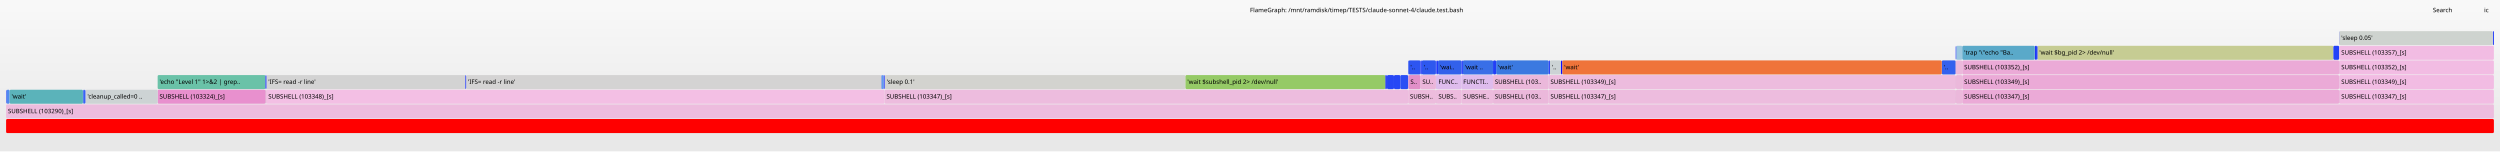
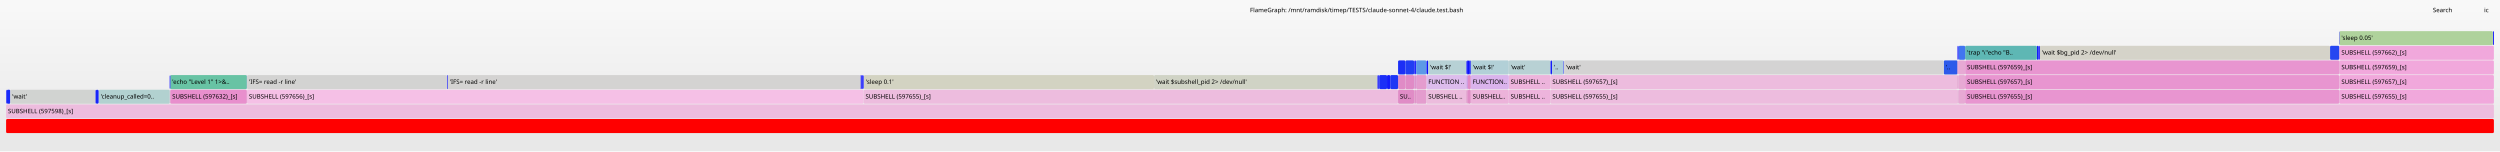
<svg xmlns="http://www.w3.org/2000/svg" version="1.1" width="4096" height="248" viewBox="0 0 4096 248">
  <defs>
    <linearGradient id="background" y1="0" y2="1" x1="0" x2="0">
      <stop stop-color="#f8f8f8" offset="5%" />
      <stop stop-color="#e8e8e8" offset="95%" />
    </linearGradient>
  </defs>
  <style type="text/css">
        text { font-family:Verdana; font-size:10px; fill:rgb(0,0,0); }
        .hide { display:none; }
        .parent { opacity:0.5; }
</style>
  <rect x="0.0" y="0" width="4096.0" height="248.0" fill="url(#background)" />
  <text id="title" x="2048.00" y="20">FlameGraph: /mnt/ramdisk/timep/TESTS/claude-sonnet-4/claude.test.bash</text>
  <text id="details" x="10.00" y="233"> </text>
  <text id="unzoom" x="10.00" y="20" class="hide">Reset Zoom</text>
  <text id="search" x="3986.00" y="20">Search</text>
  <text id="ignorecase" x="4070.00" y="20">ic</text>
  <text id="matched" x="3986.00" y="233"> </text>
  <g id="frames">
    <g>
-       <rect x="135.9" y="147" width="0.5" height="23.0" fill="rgb(16,40,251)" rx="2" ry="2" />
-       <text x="138.86" y="161.5" />
-     </g>
-     <g>
-       <rect x="435.9" y="147" width="0.6" height="23.0" fill="rgb(224.036,142.403,198.702)" rx="2" ry="2" />
-       <text x="438.91" y="161.5" />
-     </g>
-     <g>
-       <rect x="3181.4" y="99" width="22.8" height="23.0" fill="rgb(51,97,238)" rx="2" ry="2" />
-       <text x="3184.37" y="113.5">'..</text>
-     </g>
-     <g>
-       <rect x="2537.3" y="123" width="666.9" height="23.0" fill="rgb(236.661,188.314,221.657)" rx="2" ry="2" />
-       <text x="2540.26" y="137.5">SUBSHELL (103349)_[s]</text>
-     </g>
-     <g>
-       <rect x="2394.3" y="123" width="51.9" height="23.0" fill="rgb(221.617,188.234,236.639)" rx="2" ry="2" />
-       <text x="2397.29" y="137.5">FUNCTI..</text>
-     </g>
-     <g>
-       <rect x="2539.4" y="99" width="18.1" height="23.0" fill="rgb(204,211,213)" rx="2" ry="2" />
-       <text x="2542.41" y="113.5">'..</text>
-     </g>
-     <g>
-       <rect x="1449.7" y="123" width="492.6" height="23.0" fill="rgb(211,211,207)" rx="2" ry="2" />
-       <text x="1452.72" y="137.5">'sleep 0.1'</text>
-     </g>
-     <g>
-       <rect x="2356.1" y="99" width="38.2" height="23.0" fill="rgb(50,97,235)" rx="2" ry="2" />
-       <text x="2359.09" y="113.5">'wai..</text>
-     </g>
-     <g>
-       <rect x="434.8" y="147" width="0.6" height="23.0" fill="rgb(223.986,142.221,198.61)" rx="2" ry="2" />
-       <text x="437.85" y="161.5" />
+       <rect x="3833.1" y="75" width="252.9" height="23.0" fill="rgb(240.654,167.536,219.829)" rx="2" ry="2" />
+       <text x="3836.09" y="89.5">SUBSHELL (597662)_[s]</text>
+     </g>
+     <g>
+       <rect x="2316.8" y="147" width="0.7" height="23.0" fill="rgb(223.329,139.833,197.416)" rx="2" ry="2" />
+       <text x="2319.83" y="161.5" />
+     </g>
+     <g>
+       <rect x="2540.4" y="123" width="666.8" height="23.0" fill="rgb(236.576,188.003,221.502)" rx="2" ry="2" />
+       <text x="2543.36" y="137.5">SUBSHELL (597657)_[s]</text>
+     </g>
+     <g>
+       <rect x="3184.6" y="99" width="22.6" height="23.0" fill="rgb(45,90,234)" rx="2" ry="2" />
+       <text x="3187.60" y="113.5">'..</text>
+     </g>
+     <g>
+       <rect x="2258.4" y="123" width="1.3" height="23.0" fill="rgb(1,4,254)" rx="2" ry="2" />
+       <text x="2261.41" y="137.5" />
+     </g>
+     <g>
+       <rect x="2320.2" y="147" width="16.9" height="23.0" fill="rgb(227.818,156.155,205.578)" rx="2" ry="2" />
+       <text x="2323.20" y="161.5" />
+     </g>
+     <g>
+       <rect x="3342.1" y="75" width="475.5" height="23.0" fill="rgb(213,211,201)" rx="2" ry="2" />
+       <text x="3345.09" y="89.5">'wait $bg_pid 2&gt; /dev/null'</text>
+     </g>
+     <g>
+       <rect x="2542.8" y="99" width="19.0" height="23.0" fill="rgb(177,207,217)" rx="2" ry="2" />
+       <text x="2545.83" y="113.5">'..</text>
+     </g>
+     <g>
+       <rect x="404.3" y="123" width="0.5" height="23.0" fill="rgb(1,5,254)" rx="2" ry="2" />
+       <text x="407.29" y="137.5" />
+     </g>
+     <g>
+       <rect x="2407.0" y="99" width="2.8" height="23.0" fill="rgb(19,29,250)" rx="2" ry="2" />
+       <text x="2410.03" y="113.5" />
+     </g>
+     <g>
+       <rect x="3339.6" y="75" width="2.5" height="23.0" fill="rgb(19,29,250)" rx="2" ry="2" />
+       <text x="3342.64" y="89.5" />
+     </g>
+     <g>
+       <rect x="4084.4" y="51" width="1.6" height="23.0" fill="rgb(13,18,252)" rx="2" ry="2" />
+       <text x="4087.38" y="65.5" />
+     </g>
+     <g>
+       <rect x="2290.6" y="123" width="12.0" height="23.0" fill="rgb(223.652,138.898,197.529)" rx="2" ry="2" />
+       <text x="2293.59" y="137.5" />
+     </g>
+     <g>
+       <rect x="3833.1" y="99" width="252.9" height="23.0" fill="rgb(240.654,167.536,219.829)" rx="2" ry="2" />
+       <text x="3836.09" y="113.5">SUBSHELL (597659)_[s]</text>
+     </g>
+     <g>
+       <rect x="404.8" y="147" width="1010.2" height="23.0" fill="rgb(244.656,191.936,229.641)" rx="2" ry="2" />
+       <text x="407.81" y="161.5">SUBSHELL (597656)_[s]</text>
+     </g>
+     <g>
+       <rect x="3832.6" y="147" width="0.5" height="23.0" fill="rgb(223.034,138.761,196.881)" rx="2" ry="2" />
+       <text x="3835.64" y="161.5" />
+     </g>
+     <g>
+       <rect x="2290.6" y="99" width="12.0" height="23.0" fill="rgb(27,47,246)" rx="2" ry="2" />
+       <text x="2293.59" y="113.5" />
+     </g>
+     <g>
+       <rect x="2402.4" y="123" width="2.6" height="23.0" fill="rgb(201.959,148.919,225.828)" rx="2" ry="2" />
+       <text x="2405.39" y="137.5" />
+     </g>
+     <g>
+       <rect x="1415.0" y="123" width="0.4" height="23.0" fill="rgb(1,4,254)" rx="2" ry="2" />
+       <text x="1418.02" y="137.5" />
+     </g>
+     <g>
+       <rect x="3207.2" y="147" width="1.5" height="23.0" fill="rgb(223.037,138.771,196.885)" rx="2" ry="2" />
+       <text x="3210.23" y="161.5" />
+     </g>
+     <g>
+       <rect x="161.6" y="147" width="0.4" height="23.0" fill="rgb(1,4,254)" rx="2" ry="2" />
+       <text x="164.60" y="161.5" />
+     </g>
+     <g>
+       <rect x="732.1" y="123" width="1.5" height="23.0" fill="rgb(1,5,254)" rx="2" ry="2" />
+       <text x="735.10" y="137.5" />
+     </g>
+     <g>
+       <rect x="2319.8" y="99" width="0.4" height="23.0" fill="rgb(1,5,254)" rx="2" ry="2" />
+       <text x="2322.83" y="113.5" />
+     </g>
+     <g>
+       <rect x="3208.7" y="147" width="11.0" height="23.0" fill="rgb(231.439,169.325,212.163)" rx="2" ry="2" />
+       <text x="3211.73" y="161.5" />
+     </g>
+     <g>
+       <rect x="3207.2" y="123" width="1.5" height="23.0" fill="rgb(223.037,138.771,196.885)" rx="2" ry="2" />
+       <text x="3210.23" y="137.5" />
+     </g>
+     <g>
+       <rect x="2320.2" y="99" width="16.9" height="23.0" fill="rgb(93,153,230)" rx="2" ry="2" />
+       <text x="2323.21" y="113.5" />
+     </g>
+     <g>
+       <rect x="2317.5" y="147" width="2.3" height="23.0" fill="rgb(223.063,138.867,196.933)" rx="2" ry="2" />
+       <text x="2320.54" y="161.5" />
+     </g>
+     <g>
+       <rect x="11.2" y="147" width="5.7" height="23.0" fill="rgb(23,43,250)" rx="2" ry="2" />
+       <text x="14.16" y="161.5" />
+     </g>
+     <g>
+       <rect x="3817.6" y="75" width="15.0" height="23.0" fill="rgb(37,70,241)" rx="2" ry="2" />
+       <text x="3820.57" y="89.5" />
+     </g>
+     <g>
+       <rect x="2339.7" y="99" width="62.7" height="23.0" fill="rgb(183,209,213)" rx="2" ry="2" />
+       <text x="2342.69" y="113.5">'wait $!'</text>
+     </g>
+     <g>
+       <rect x="279.1" y="123" width="125.2" height="23.0" fill="rgb(104,195,164)" rx="2" ry="2" />
+       <text x="282.07" y="137.5">'echo "Level 1" 1&gt;&amp;..</text>
+     </g>
+     <g>
+       <rect x="1411.3" y="123" width="1.6" height="23.0" fill="rgb(13,18,252)" rx="2" ry="2" />
+       <text x="1414.26" y="137.5" />
+     </g>
+     <g>
+       <rect x="1890.8" y="123" width="366.2" height="23.0" fill="rgb(208,211,197)" rx="2" ry="2" />
+       <text x="1893.79" y="137.5">'wait $subshell_pid 2&gt; /dev/null'</text>
+     </g>
+     <g>
+       <rect x="278.0" y="123" width="0.5" height="23.0" fill="rgb(2,5,254)" rx="2" ry="2" />
+       <text x="280.99" y="137.5" />
+     </g>
+     <g>
+       <rect x="2277.8" y="123" width="12.8" height="23.0" fill="rgb(30,55,245)" rx="2" ry="2" />
+       <text x="2280.83" y="137.5" />
+     </g>
+     <g>
+       <rect x="2562.1" y="99" width="0.4" height="23.0" fill="rgb(1,5,254)" rx="2" ry="2" />
+       <text x="2565.11" y="113.5" />
+     </g>
+     <g>
+       <rect x="10.0" y="171" width="4076.0" height="23.0" fill="rgb(236.666,188.333,221.666)" rx="2" ry="2" />
+       <text x="13.00" y="185.5">SUBSHELL (597598)_[s]</text>
+     </g>
+     <g>
+       <rect x="2316.8" y="99" width="0.4" height="23.0" fill="rgb(1,4,254)" rx="2" ry="2" />
+       <text x="2319.83" y="113.5" />
+     </g>
+     <g>
+       <rect x="3337.3" y="75" width="2.3" height="23.0" fill="rgb(19,29,250)" rx="2" ry="2" />
+       <text x="3340.30" y="89.5" />
+     </g>
+     <g>
+       <rect x="3207.2" y="75" width="1.5" height="23.0" fill="rgb(1,5,254)" rx="2" ry="2" />
+       <text x="3210.23" y="89.5" />
+     </g>
+     <g>
+       <rect x="2540.4" y="147" width="666.8" height="23.0" fill="rgb(236.576,188.003,221.502)" rx="2" ry="2" />
+       <text x="2543.36" y="161.5">SUBSHELL (597655)_[s]</text>
+     </g>
+     <g>
+       <rect x="279.1" y="147" width="125.2" height="23.0" fill="rgb(231.693,142.542,205.472)" rx="2" ry="2" />
+       <text x="282.07" y="161.5">SUBSHELL (597632)_[s]</text>
+     </g>
+     <g>
+       <rect x="3208.7" y="123" width="11.0" height="23.0" fill="rgb(231.439,169.325,212.163)" rx="2" ry="2" />
+       <text x="3211.73" y="137.5" />
+     </g>
+     <g>
+       <rect x="1409.8" y="123" width="1.5" height="23.0" fill="rgb(1,5,254)" rx="2" ry="2" />
+       <text x="1412.80" y="137.5" />
+     </g>
+     <g>
+       <rect x="2405.0" y="147" width="4.8" height="23.0" fill="rgb(223.535,140.582,197.791)" rx="2" ry="2" />
+       <text x="2407.97" y="161.5" />
+     </g>
+     <g>
+       <rect x="1414.7" y="123" width="0.3" height="23.0" fill="rgb(1,4,254)" rx="2" ry="2" />
+       <text x="1417.69" y="137.5" />
+     </g>
+     <g>
+       <rect x="3832.6" y="123" width="0.5" height="23.0" fill="rgb(223.034,138.761,196.881)" rx="2" ry="2" />
+       <text x="3835.64" y="137.5" />
+     </g>
+     <g>
+       <rect x="278.0" y="147" width="0.5" height="23.0" fill="rgb(223.051,138.823,196.911)" rx="2" ry="2" />
+       <text x="280.99" y="161.5" />
+     </g>
+     <g>
+       <rect x="1414.3" y="123" width="0.4" height="23.0" fill="rgb(1,4,254)" rx="2" ry="2" />
+       <text x="1417.31" y="137.5" />
+     </g>
+     <g>
+       <rect x="2337.1" y="123" width="65.3" height="23.0" fill="rgb(221.288,187.576,236.459)" rx="2" ry="2" />
+       <text x="2340.08" y="137.5">FUNCTION ..</text>
+     </g>
+     <g>
+       <rect x="2302.6" y="99" width="14.2" height="23.0" fill="rgb(33,62,243)" rx="2" ry="2" />
+       <text x="2305.58" y="113.5" />
+     </g>
+     <g>
+       <rect x="2402.4" y="99" width="0.3" height="23.0" fill="rgb(1,4,254)" rx="2" ry="2" />
+       <text x="2405.39" y="113.5" />
+     </g>
+     <g>
+       <rect x="2472.0" y="123" width="68.4" height="23.0" fill="rgb(236.747,180.087,219.635)" rx="2" ry="2" />
+       <text x="2474.97" y="137.5">SUBSHELL ..</text>
+     </g>
+     <g>
+       <rect x="2337.4" y="99" width="0.4" height="23.0" fill="rgb(1,4,254)" rx="2" ry="2" />
+       <text x="2340.42" y="113.5" />
+     </g>
+     <g>
+       <rect x="2405.0" y="123" width="4.8" height="23.0" fill="rgb(223.535,140.582,197.791)" rx="2" ry="2" />
+       <text x="2407.97" y="137.5" />
+     </g>
+     <g>
+       <rect x="278.5" y="123" width="0.6" height="23.0" fill="rgb(1,5,254)" rx="2" ry="2" />
+       <text x="281.55" y="137.5" />
+     </g>
+     <g>
+       <rect x="2337.1" y="99" width="0.3" height="23.0" fill="rgb(1,5,254)" rx="2" ry="2" />
+       <text x="2340.08" y="113.5" />
+     </g>
+     <g>
+       <rect x="2316.8" y="123" width="0.7" height="23.0" fill="rgb(197.416,139.833,223.329)" rx="2" ry="2" />
+       <text x="2319.83" y="137.5" />
+     </g>
+     <g>
+       <rect x="3219.7" y="99" width="612.9" height="23.0" fill="rgb(232.11,148.723,207.584)" rx="2" ry="2" />
+       <text x="3222.72" y="113.5">SUBSHELL (597659)_[s]</text>
+     </g>
+     <g>
+       <rect x="2317.5" y="99" width="2.3" height="23.0" fill="rgb(13,19,252)" rx="2" ry="2" />
+       <text x="2320.54" y="113.5" />
+     </g>
+     <g>
+       <rect x="2409.8" y="99" width="62.2" height="23.0" fill="rgb(178,208,215)" rx="2" ry="2" />
+       <text x="2412.82" y="113.5">'wait $!'</text>
+     </g>
+     <g>
+       <rect x="3833.1" y="51" width="251.3" height="23.0" fill="rgb(175,210,156)" rx="2" ry="2" />
+       <text x="3836.09" y="65.5">'sleep 0.05'</text>
+     </g>
+     <g>
+       <rect x="404.8" y="123" width="327.3" height="23.0" fill="rgb(211,211,210)" rx="2" ry="2" />
+       <text x="407.81" y="137.5">'IFS= read -r line'</text>
+     </g>
+     <g>
+       <rect x="2272.5" y="123" width="5.3" height="23.0" fill="rgb(19,28,250)" rx="2" ry="2" />
+       <text x="2275.49" y="137.5" />
+     </g>
+     <g>
+       <rect x="2472.0" y="147" width="68.4" height="23.0" fill="rgb(236.747,180.087,219.635)" rx="2" ry="2" />
+       <text x="2474.97" y="161.5">SUBSHELL ..</text>
+     </g>
+     <g>
+       <rect x="2402.7" y="99" width="0.4" height="23.0" fill="rgb(1,4,254)" rx="2" ry="2" />
+       <text x="2405.71" y="113.5" />
+     </g>
+     <g>
+       <rect x="3219.7" y="123" width="612.9" height="23.0" fill="rgb(232.11,148.723,207.584)" rx="2" ry="2" />
+       <text x="3222.72" y="137.5">SUBSHELL (597657)_[s]</text>
    </g>
    <g>
      <rect x="10.0" y="195" width="4076.0" height="23.0" fill="rgb(255,0,0)" rx="2" ry="2" />
      <text x="13.00" y="209.5" />
    </g>
    <g>
-       <rect x="436.5" y="123" width="326.0" height="23.0" fill="rgb(211,211,211)" rx="2" ry="2" />
-       <text x="439.52" y="137.5">'IFS= read -r line'</text>
-     </g>
-     <g>
-       <rect x="1444.0" y="123" width="0.7" height="23.0" fill="rgb(15,39,251)" rx="2" ry="2" />
-       <text x="1447.05" y="137.5" />
-     </g>
-     <g>
-       <rect x="2394.3" y="147" width="51.9" height="23.0" fill="rgb(236.639,188.234,221.617)" rx="2" ry="2" />
-       <text x="2397.29" y="161.5">SUBSHE..</text>
-     </g>
-     <g>
-       <rect x="2353.3" y="99" width="0.4" height="23.0" fill="rgb(15,38,251)" rx="2" ry="2" />
-       <text x="2356.33" y="113.5" />
-     </g>
-     <g>
-       <rect x="139.4" y="147" width="0.5" height="23.0" fill="rgb(17,43,251)" rx="2" ry="2" />
-       <text x="142.38" y="161.5" />
-     </g>
-     <g>
-       <rect x="136.4" y="147" width="3.0" height="23.0" fill="rgb(53,100,244)" rx="2" ry="2" />
-       <text x="139.38" y="161.5" />
-     </g>
-     <g>
-       <rect x="2307.1" y="99" width="0.7" height="23.0" fill="rgb(20,49,250)" rx="2" ry="2" />
-       <text x="2310.09" y="113.5" />
-     </g>
-     <g>
-       <rect x="2537.3" y="147" width="666.9" height="23.0" fill="rgb(236.661,188.314,221.657)" rx="2" ry="2" />
-       <text x="2540.26" y="161.5">SUBSHELL (103347)_[s]</text>
-     </g>
-     <g>
-       <rect x="2269.6" y="123" width="1.5" height="23.0" fill="rgb(16,42,251)" rx="2" ry="2" />
-       <text x="2272.64" y="137.5" />
-     </g>
-     <g>
-       <rect x="3338.2" y="75" width="484.8" height="23.0" fill="rgb(198,204,147)" rx="2" ry="2" />
-       <text x="3341.21" y="89.5">'wait $bg_pid 2&gt; /dev/null'</text>
-     </g>
-     <g>
-       <rect x="2352.6" y="123" width="1.1" height="23.0" fill="rgb(205.068,155.137,227.538)" rx="2" ry="2" />
-       <text x="2355.64" y="137.5" />
-     </g>
-     <g>
-       <rect x="1942.3" y="123" width="327.3" height="23.0" fill="rgb(149,202,102)" rx="2" ry="2" />
-       <text x="1945.34" y="137.5">'wait $subshell_pid 2&gt; /dev/null'</text>
-     </g>
-     <g>
-       <rect x="3215.0" y="123" width="617.4" height="23.0" fill="rgb(234.938,169.52,215.313)" rx="2" ry="2" />
-       <text x="3218.04" y="137.5">SUBSHELL (103349)_[s]</text>
-     </g>
-     <g>
-       <rect x="3832.4" y="123" width="0.5" height="23.0" fill="rgb(223.967,142.152,198.576)" rx="2" ry="2" />
-       <text x="3835.41" y="137.5" />
-     </g>
-     <g>
-       <rect x="3832.9" y="123" width="253.1" height="23.0" fill="rgb(242.46,188.12,226.785)" rx="2" ry="2" />
-       <text x="3835.86" y="137.5">SUBSHELL (103349)_[s]</text>
-     </g>
-     <g>
-       <rect x="2307.1" y="147" width="45.5" height="23.0" fill="rgb(236.567,187.971,221.486)" rx="2" ry="2" />
-       <text x="2310.09" y="161.5">SUBSH..</text>
-     </g>
-     <g>
-       <rect x="436.5" y="147" width="1012.9" height="23.0" fill="rgb(242.999,190.995,227.998)" rx="2" ry="2" />
-       <text x="439.52" y="161.5">SUBSHELL (103348)_[s]</text>
-     </g>
-     <g>
-       <rect x="3204.2" y="147" width="0.4" height="23.0" fill="rgb(223.963,142.137,198.569)" rx="2" ry="2" />
-       <text x="3207.17" y="161.5" />
-     </g>
-     <g>
-       <rect x="258.3" y="123" width="176.5" height="23.0" fill="rgb(106,194,168)" rx="2" ry="2" />
-       <text x="261.32" y="137.5">'echo "Level 1" 1&gt;&amp;2 | grep..</text>
-     </g>
-     <g>
-       <rect x="2446.2" y="123" width="91.1" height="23.0" fill="rgb(235.473,183.992,219.496)" rx="2" ry="2" />
-       <text x="2449.16" y="137.5">SUBSHELL (103..</text>
-     </g>
-     <g>
-       <rect x="2352.6" y="147" width="1.1" height="23.0" fill="rgb(227.538,155.137,205.068)" rx="2" ry="2" />
-       <text x="2355.64" y="161.5" />
-     </g>
-     <g>
-       <rect x="3832.4" y="51" width="0.5" height="23.0" fill="rgb(16,40,251)" rx="2" ry="2" />
-       <text x="3835.41" y="65.5" />
-     </g>
-     <g>
-       <rect x="3832.9" y="99" width="253.1" height="23.0" fill="rgb(242.46,188.12,226.785)" rx="2" ry="2" />
-       <text x="3835.86" y="113.5">SUBSHELL (103352)_[s]</text>
-     </g>
-     <g>
-       <rect x="3205.1" y="75" width="9.9" height="23.0" fill="rgb(155,199,223)" rx="2" ry="2" />
-       <text x="3208.15" y="89.5" />
-     </g>
-     <g>
-       <rect x="435.9" y="123" width="0.6" height="23.0" fill="rgb(17,42,251)" rx="2" ry="2" />
-       <text x="438.91" y="137.5" />
-     </g>
-     <g>
-       <rect x="2307.8" y="123" width="19.6" height="23.0" fill="rgb(225.095,142.716,199.705)" rx="2" ry="2" />
-       <text x="2310.77" y="137.5">S..</text>
-     </g>
-     <g>
-       <rect x="2353.7" y="147" width="40.6" height="23.0" fill="rgb(236.623,188.173,221.587)" rx="2" ry="2" />
-       <text x="2356.67" y="161.5">SUBS..</text>
-     </g>
-     <g>
-       <rect x="2352.6" y="99" width="0.4" height="23.0" fill="rgb(15,38,251)" rx="2" ry="2" />
-       <text x="2355.64" y="113.5" />
-     </g>
-     <g>
-       <rect x="2353.0" y="99" width="0.3" height="23.0" fill="rgb(15,39,251)" rx="2" ry="2" />
-       <text x="2355.96" y="113.5" />
-     </g>
-     <g>
-       <rect x="3204.6" y="123" width="10.4" height="23.0" fill="rgb(235.43,183.838,219.419)" rx="2" ry="2" />
-       <text x="3207.59" y="137.5" />
-     </g>
-     <g>
-       <rect x="10.0" y="147" width="0.3" height="23.0" fill="rgb(15,37,251)" rx="2" ry="2" />
+       <rect x="2320.2" y="123" width="16.9" height="23.0" fill="rgb(227.818,156.155,205.578)" rx="2" ry="2" />
+       <text x="2323.20" y="137.5" />
+     </g>
+     <g>
+       <rect x="733.6" y="123" width="676.2" height="23.0" fill="rgb(212,211,210)" rx="2" ry="2" />
+       <text x="736.65" y="137.5">'IFS= read -r line'</text>
+     </g>
+     <g>
+       <rect x="2319.8" y="147" width="0.4" height="23.0" fill="rgb(223.043,138.791,196.896)" rx="2" ry="2" />
+       <text x="2322.83" y="161.5" />
+     </g>
+     <g>
+       <rect x="2257.0" y="123" width="1.4" height="23.0" fill="rgb(1,4,254)" rx="2" ry="2" />
+       <text x="2260.04" y="137.5" />
+     </g>
+     <g>
+       <rect x="3833.1" y="123" width="252.9" height="23.0" fill="rgb(240.654,167.536,219.829)" rx="2" ry="2" />
+       <text x="3836.09" y="137.5">SUBSHELL (597657)_[s]</text>
+     </g>
+     <g>
+       <rect x="3219.7" y="75" width="117.6" height="23.0" fill="rgb(94,183,180)" rx="2" ry="2" />
+       <text x="3222.72" y="89.5">'trap '\''echo "B..</text>
+     </g>
+     <g>
+       <rect x="2409.8" y="147" width="62.2" height="23.0" fill="rgb(235.762,178.816,218.447)" rx="2" ry="2" />
+       <text x="2412.82" y="161.5">SUBSHELL..</text>
+     </g>
+     <g>
+       <rect x="157.1" y="147" width="4.1" height="23.0" fill="rgb(22,37,250)" rx="2" ry="2" />
+       <text x="160.11" y="161.5" />
+     </g>
+     <g>
+       <rect x="161.2" y="147" width="0.4" height="23.0" fill="rgb(1,5,254)" rx="2" ry="2" />
+       <text x="164.15" y="161.5" />
+     </g>
+     <g>
+       <rect x="3208.7" y="99" width="11.0" height="23.0" fill="rgb(231.439,169.325,212.163)" rx="2" ry="2" />
+       <text x="3211.73" y="113.5" />
+     </g>
+     <g>
+       <rect x="2472.0" y="99" width="68.4" height="23.0" fill="rgb(184,209,212)" rx="2" ry="2" />
+       <text x="2474.97" y="113.5">'wait'</text>
+     </g>
+     <g>
+       <rect x="2337.1" y="147" width="65.3" height="23.0" fill="rgb(236.459,187.576,221.288)" rx="2" ry="2" />
+       <text x="2340.08" y="161.5">SUBSHELL ..</text>
+     </g>
+     <g>
+       <rect x="404.3" y="147" width="0.5" height="23.0" fill="rgb(223.041,138.784,196.892)" rx="2" ry="2" />
+       <text x="407.29" y="161.5" />
+     </g>
+     <g>
+       <rect x="2337.8" y="99" width="1.9" height="23.0" fill="rgb(13,19,252)" rx="2" ry="2" />
+       <text x="2340.77" y="113.5" />
+     </g>
+     <g>
+       <rect x="3207.2" y="99" width="1.5" height="23.0" fill="rgb(223.037,138.771,196.885)" rx="2" ry="2" />
+       <text x="3210.23" y="113.5" />
+     </g>
+     <g>
+       <rect x="2317.2" y="99" width="0.3" height="23.0" fill="rgb(1,4,254)" rx="2" ry="2" />
+       <text x="2320.17" y="113.5" />
+     </g>
+     <g>
+       <rect x="3832.6" y="75" width="0.5" height="23.0" fill="rgb(223.034,138.761,196.881)" rx="2" ry="2" />
+       <text x="3835.64" y="89.5" />
+     </g>
+     <g>
+       <rect x="2302.6" y="123" width="14.2" height="23.0" fill="rgb(224.202,139.362,198.052)" rx="2" ry="2" />
+       <text x="2305.58" y="137.5" />
+     </g>
+     <g>
+       <rect x="2562.5" y="99" width="622.1" height="23.0" fill="rgb(212,211,211)" rx="2" ry="2" />
+       <text x="2565.47" y="113.5">'wait'</text>
+     </g>
+     <g>
+       <rect x="2409.8" y="123" width="62.2" height="23.0" fill="rgb(218.447,178.816,235.762)" rx="2" ry="2" />
+       <text x="2412.82" y="137.5">FUNCTION..</text>
+     </g>
+     <g>
+       <rect x="278.5" y="147" width="0.6" height="23.0" fill="rgb(223.041,138.785,196.892)" rx="2" ry="2" />
+       <text x="281.55" y="161.5" />
+     </g>
+     <g>
+       <rect x="1415.0" y="147" width="875.6" height="23.0" fill="rgb(236.665,188.327,221.664)" rx="2" ry="2" />
+       <text x="1418.02" y="161.5">SUBSHELL (597655)_[s]</text>
+     </g>
+     <g>
+       <rect x="2290.6" y="147" width="26.2" height="23.0" fill="rgb(224.073,140.457,198.301)" rx="2" ry="2" />
+       <text x="2293.59" y="161.5">SU..</text>
+     </g>
+     <g>
+       <rect x="2317.5" y="123" width="2.3" height="23.0" fill="rgb(223.063,138.867,196.933)" rx="2" ry="2" />
+       <text x="2320.54" y="137.5" />
+     </g>
+     <g>
+       <rect x="16.9" y="147" width="139.6" height="23.0" fill="rgb(209,211,209)" rx="2" ry="2" />
+       <text x="19.87" y="161.5">'wait'</text>
+     </g>
+     <g>
+       <rect x="10.5" y="147" width="0.7" height="23.0" fill="rgb(1,4,254)" rx="2" ry="2" />
+       <text x="13.54" y="161.5" />
+     </g>
+     <g>
+       <rect x="2403.1" y="99" width="1.9" height="23.0" fill="rgb(13,19,252)" rx="2" ry="2" />
+       <text x="2406.07" y="113.5" />
+     </g>
+     <g>
+       <rect x="1412.9" y="123" width="1.4" height="23.0" fill="rgb(1,5,254)" rx="2" ry="2" />
+       <text x="1415.91" y="137.5" />
+     </g>
+     <g>
+       <rect x="3832.6" y="51" width="0.5" height="23.0" fill="rgb(1,4,254)" rx="2" ry="2" />
+       <text x="3835.64" y="65.5" />
+     </g>
+     <g>
+       <rect x="3833.1" y="147" width="252.9" height="23.0" fill="rgb(240.654,167.536,219.829)" rx="2" ry="2" />
+       <text x="3836.09" y="161.5">SUBSHELL (597655)_[s]</text>
+     </g>
+     <g>
+       <rect x="2405.0" y="99" width="2.0" height="23.0" fill="rgb(13,19,252)" rx="2" ry="2" />
+       <text x="2407.97" y="113.5" />
+     </g>
+     <g>
+       <rect x="156.5" y="147" width="0.6" height="23.0" fill="rgb(2,5,254)" rx="2" ry="2" />
+       <text x="159.54" y="161.5" />
+     </g>
+     <g>
+       <rect x="3209.2" y="75" width="10.5" height="23.0" fill="rgb(65,117,240)" rx="2" ry="2" />
+       <text x="3212.18" y="89.5" />
+     </g>
+     <g>
+       <rect x="3219.7" y="147" width="612.9" height="23.0" fill="rgb(232.11,148.723,207.584)" rx="2" ry="2" />
+       <text x="3222.72" y="161.5">SUBSHELL (597655)_[s]</text>
+     </g>
+     <g>
+       <rect x="162.0" y="147" width="116.0" height="23.0" fill="rgb(178,209,208)" rx="2" ry="2" />
+       <text x="164.96" y="161.5">'cleanup_called=0..</text>
+     </g>
+     <g>
+       <rect x="2540.4" y="99" width="2.4" height="23.0" fill="rgb(19,29,250)" rx="2" ry="2" />
+       <text x="2543.36" y="113.5" />
+     </g>
+     <g>
+       <rect x="10.0" y="147" width="0.5" height="23.0" fill="rgb(1,4,254)" rx="2" ry="2" />
      <text x="13.00" y="161.5" />
    </g>
    <g>
-       <rect x="2559.1" y="99" width="0.7" height="23.0" fill="rgb(15,39,251)" rx="2" ry="2" />
-       <text x="2562.11" y="113.5" />
-     </g>
-     <g>
-       <rect x="2451.3" y="99" width="86.0" height="23.0" fill="rgb(59,121,224)" rx="2" ry="2" />
-       <text x="2454.33" y="113.5">'wait'</text>
-     </g>
-     <g>
-       <rect x="2354.0" y="99" width="0.4" height="23.0" fill="rgb(15,38,251)" rx="2" ry="2" />
-       <text x="2357.00" y="113.5" />
-     </g>
-     <g>
-       <rect x="1448.8" y="123" width="0.6" height="23.0" fill="rgb(15,39,251)" rx="2" ry="2" />
-       <text x="1451.80" y="137.5" />
-     </g>
-     <g>
-       <rect x="3335.9" y="75" width="2.3" height="23.0" fill="rgb(29,56,249)" rx="2" ry="2" />
-       <text x="3338.88" y="89.5" />
-     </g>
-     <g>
-       <rect x="2557.5" y="99" width="1.6" height="23.0" fill="rgb(0,0,254)" rx="2" ry="2" />
-       <text x="2560.48" y="113.5" />
-     </g>
-     <g>
-       <rect x="3832.4" y="75" width="0.5" height="23.0" fill="rgb(223.967,142.152,198.576)" rx="2" ry="2" />
-       <text x="3835.41" y="89.5" />
-     </g>
-     <g>
-       <rect x="10.8" y="147" width="5.0" height="23.0" fill="rgb(79,138,239)" rx="2" ry="2" />
-       <text x="13.81" y="161.5" />
-     </g>
-     <g>
-       <rect x="2307.8" y="99" width="19.6" height="23.0" fill="rgb(45,85,241)" rx="2" ry="2" />
-       <text x="2310.77" y="113.5">'..</text>
-     </g>
-     <g>
-       <rect x="3832.4" y="99" width="0.5" height="23.0" fill="rgb(223.967,142.152,198.576)" rx="2" ry="2" />
-       <text x="3835.41" y="113.5" />
-     </g>
-     <g>
-       <rect x="2294.3" y="123" width="12.8" height="23.0" fill="rgb(43,79,244)" rx="2" ry="2" />
-       <text x="2297.27" y="137.5" />
-     </g>
-     <g>
-       <rect x="3204.6" y="75" width="0.5" height="23.0" fill="rgb(16,41,251)" rx="2" ry="2" />
-       <text x="3207.59" y="89.5" />
-     </g>
-     <g>
-       <rect x="1449.4" y="147" width="857.7" height="23.0" fill="rgb(236.667,188.333,221.666)" rx="2" ry="2" />
-       <text x="1452.37" y="161.5">SUBSHELL (103347)_[s]</text>
-     </g>
-     <g>
-       <rect x="1449.4" y="123" width="0.3" height="23.0" fill="rgb(15,39,251)" rx="2" ry="2" />
-       <text x="1452.37" y="137.5" />
-     </g>
-     <g>
-       <rect x="4084.2" y="51" width="1.8" height="23.0" fill="rgb(27,51,249)" rx="2" ry="2" />
-       <text x="4087.25" y="65.5" />
-     </g>
-     <g>
-       <rect x="3204.2" y="75" width="0.4" height="23.0" fill="rgb(16,40,251)" rx="2" ry="2" />
-       <text x="3207.17" y="89.5" />
-     </g>
-     <g>
-       <rect x="2559.8" y="99" width="621.6" height="23.0" fill="rgb(239,116,58)" rx="2" ry="2" />
-       <text x="2562.75" y="113.5">'wait'</text>
-     </g>
-     <g>
-       <rect x="434.8" y="123" width="0.6" height="23.0" fill="rgb(16,41,251)" rx="2" ry="2" />
-       <text x="437.85" y="137.5" />
-     </g>
-     <g>
-       <rect x="258.3" y="147" width="176.5" height="23.0" fill="rgb(232.041,143.647,206.211)" rx="2" ry="2" />
-       <text x="261.32" y="161.5">SUBSHELL (103324)_[s]</text>
-     </g>
-     <g>
-       <rect x="2394.3" y="99" width="0.3" height="23.0" fill="rgb(16,42,251)" rx="2" ry="2" />
-       <text x="2397.29" y="113.5" />
-     </g>
-     <g>
-       <rect x="10.0" y="171" width="4076.0" height="23.0" fill="rgb(236.667,188.333,221.667)" rx="2" ry="2" />
-       <text x="13.00" y="185.5">SUBSHELL (103290)_[s]</text>
-     </g>
-     <g>
-       <rect x="763.7" y="123" width="680.3" height="23.0" fill="rgb(212,211,211)" rx="2" ry="2" />
-       <text x="766.66" y="137.5">'IFS= read -r line'</text>
-     </g>
-     <g>
-       <rect x="3333.8" y="75" width="2.1" height="23.0" fill="rgb(29,54,249)" rx="2" ry="2" />
-       <text x="3336.85" y="89.5" />
-     </g>
-     <g>
-       <rect x="2446.2" y="147" width="91.1" height="23.0" fill="rgb(235.473,183.992,219.496)" rx="2" ry="2" />
-       <text x="2449.16" y="161.5">SUBSHELL (103..</text>
-     </g>
-     <g>
-       <rect x="140.2" y="147" width="118.1" height="23.0" fill="rgb(205,211,212)" rx="2" ry="2" />
-       <text x="143.21" y="161.5">'cleanup_called=0 ..</text>
-     </g>
-     <g>
-       <rect x="15.8" y="147" width="120.1" height="23.0" fill="rgb(91,179,186)" rx="2" ry="2" />
-       <text x="18.83" y="161.5">'wait'</text>
-     </g>
-     <g>
-       <rect x="2272.5" y="123" width="11.4" height="23.0" fill="rgb(38,71,245)" rx="2" ry="2" />
-       <text x="2275.49" y="137.5" />
-     </g>
-     <g>
-       <rect x="3823.0" y="75" width="9.4" height="23.0" fill="rgb(35,65,247)" rx="2" ry="2" />
-       <text x="3825.96" y="89.5" />
-     </g>
-     <g>
-       <rect x="3832.9" y="51" width="251.3" height="23.0" fill="rgb(206,211,207)" rx="2" ry="2" />
-       <text x="3835.86" y="65.5">'sleep 0.05'</text>
-     </g>
-     <g>
-       <rect x="3215.0" y="75" width="118.8" height="23.0" fill="rgb(90,169,201)" rx="2" ry="2" />
-       <text x="3218.04" y="89.5">'trap '\''echo "Ba..</text>
-     </g>
-     <g>
-       <rect x="2271.1" y="123" width="1.4" height="23.0" fill="rgb(16,41,251)" rx="2" ry="2" />
-       <text x="2274.08" y="137.5" />
-     </g>
-     <g>
-       <rect x="2396.7" y="99" width="49.5" height="23.0" fill="rgb(57,111,231)" rx="2" ry="2" />
-       <text x="2399.75" y="113.5">'wait ..</text>
-     </g>
-     <g>
-       <rect x="2327.4" y="123" width="25.2" height="23.0" fill="rgb(234.556,180.659,217.83)" rx="2" ry="2" />
-       <text x="2330.37" y="137.5">SU..</text>
-     </g>
-     <g>
-       <rect x="3204.6" y="99" width="10.4" height="23.0" fill="rgb(235.43,183.838,219.419)" rx="2" ry="2" />
-       <text x="3207.59" y="113.5" />
-     </g>
-     <g>
-       <rect x="2395.1" y="99" width="1.6" height="23.0" fill="rgb(18,46,251)" rx="2" ry="2" />
-       <text x="2398.07" y="113.5" />
-     </g>
-     <g>
-       <rect x="2329.5" y="99" width="23.1" height="23.0" fill="rgb(46,88,238)" rx="2" ry="2" />
-       <text x="2332.47" y="113.5">'..</text>
-     </g>
-     <g>
-       <rect x="1447.5" y="123" width="0.6" height="23.0" fill="rgb(15,39,251)" rx="2" ry="2" />
-       <text x="1450.52" y="137.5" />
-     </g>
-     <g>
-       <rect x="2327.4" y="99" width="2.1" height="23.0" fill="rgb(29,56,249)" rx="2" ry="2" />
-       <text x="2330.37" y="113.5" />
-     </g>
-     <g>
-       <rect x="2394.6" y="99" width="0.5" height="23.0" fill="rgb(16,40,251)" rx="2" ry="2" />
-       <text x="2397.64" y="113.5" />
-     </g>
-     <g>
-       <rect x="139.9" y="147" width="0.3" height="23.0" fill="rgb(15,39,251)" rx="2" ry="2" />
-       <text x="142.85" y="161.5" />
-     </g>
-     <g>
-       <rect x="1448.1" y="123" width="0.7" height="23.0" fill="rgb(17,42,251)" rx="2" ry="2" />
-       <text x="1451.10" y="137.5" />
-     </g>
-     <g>
-       <rect x="3832.9" y="147" width="253.1" height="23.0" fill="rgb(242.46,188.12,226.785)" rx="2" ry="2" />
-       <text x="3835.86" y="161.5">SUBSHELL (103347)_[s]</text>
-     </g>
-     <g>
-       <rect x="3832.4" y="147" width="0.5" height="23.0" fill="rgb(223.967,142.152,198.576)" rx="2" ry="2" />
-       <text x="3835.41" y="161.5" />
-     </g>
-     <g>
-       <rect x="3204.6" y="147" width="10.4" height="23.0" fill="rgb(235.43,183.838,219.419)" rx="2" ry="2" />
-       <text x="3207.59" y="161.5" />
-     </g>
-     <g>
-       <rect x="1444.7" y="123" width="2.8" height="23.0" fill="rgb(96,157,235)" rx="2" ry="2" />
-       <text x="1447.66" y="137.5" />
-     </g>
-     <g>
-       <rect x="2307.1" y="123" width="0.7" height="23.0" fill="rgb(224.22,143.073,199.036)" rx="2" ry="2" />
-       <text x="2310.09" y="137.5" />
-     </g>
-     <g>
-       <rect x="3204.2" y="99" width="0.4" height="23.0" fill="rgb(223.963,142.137,198.569)" rx="2" ry="2" />
-       <text x="3207.17" y="113.5" />
-     </g>
-     <g>
-       <rect x="3215.0" y="99" width="617.4" height="23.0" fill="rgb(234.938,169.52,215.313)" rx="2" ry="2" />
-       <text x="3218.04" y="113.5">SUBSHELL (103352)_[s]</text>
-     </g>
-     <g>
-       <rect x="2446.2" y="99" width="5.1" height="23.0" fill="rgb(34,63,247)" rx="2" ry="2" />
-       <text x="2449.16" y="113.5" />
-     </g>
-     <g>
-       <rect x="2537.3" y="99" width="2.1" height="23.0" fill="rgb(29,56,249)" rx="2" ry="2" />
-       <text x="2540.26" y="113.5" />
-     </g>
-     <g>
-       <rect x="435.4" y="123" width="0.5" height="23.0" fill="rgb(16,41,251)" rx="2" ry="2" />
-       <text x="438.38" y="137.5" />
-     </g>
-     <g>
-       <rect x="2353.7" y="123" width="40.6" height="23.0" fill="rgb(221.587,188.173,236.623)" rx="2" ry="2" />
-       <text x="2356.67" y="137.5">FUNC..</text>
-     </g>
-     <g>
-       <rect x="762.5" y="123" width="1.2" height="23.0" fill="rgb(16,40,251)" rx="2" ry="2" />
-       <text x="765.49" y="137.5" />
-     </g>
-     <g>
-       <rect x="10.3" y="147" width="0.5" height="23.0" fill="rgb(17,43,251)" rx="2" ry="2" />
-       <text x="13.31" y="161.5" />
-     </g>
-     <g>
-       <rect x="3215.0" y="147" width="617.4" height="23.0" fill="rgb(234.938,169.52,215.313)" rx="2" ry="2" />
-       <text x="3218.04" y="161.5">SUBSHELL (103347)_[s]</text>
-     </g>
-     <g>
-       <rect x="3204.2" y="123" width="0.4" height="23.0" fill="rgb(223.963,142.137,198.569)" rx="2" ry="2" />
-       <text x="3207.17" y="137.5" />
-     </g>
-     <g>
-       <rect x="2353.7" y="99" width="0.3" height="23.0" fill="rgb(14,37,251)" rx="2" ry="2" />
-       <text x="2356.67" y="113.5" />
-     </g>
-     <g>
-       <rect x="435.4" y="147" width="0.5" height="23.0" fill="rgb(223.998,142.267,198.633)" rx="2" ry="2" />
-       <text x="438.38" y="161.5" />
-     </g>
-     <g>
-       <rect x="3832.9" y="75" width="253.1" height="23.0" fill="rgb(242.46,188.12,226.785)" rx="2" ry="2" />
-       <text x="3835.86" y="89.5">SUBSHELL (103357)_[s]</text>
-     </g>
-     <g>
-       <rect x="2354.4" y="99" width="1.7" height="23.0" fill="rgb(29,56,249)" rx="2" ry="2" />
-       <text x="2357.37" y="113.5" />
-     </g>
-     <g>
-       <rect x="2283.9" y="123" width="10.4" height="23.0" fill="rgb(38,71,245)" rx="2" ry="2" />
-       <text x="2286.92" y="137.5" />
+       <rect x="3208.7" y="75" width="0.5" height="23.0" fill="rgb(1,5,254)" rx="2" ry="2" />
+       <text x="3211.73" y="89.5" />
+     </g>
+     <g>
+       <rect x="2402.4" y="147" width="2.6" height="23.0" fill="rgb(225.828,148.919,201.959)" rx="2" ry="2" />
+       <text x="2405.39" y="161.5" />
+     </g>
+     <g>
+       <rect x="3832.6" y="99" width="0.5" height="23.0" fill="rgb(223.034,138.761,196.881)" rx="2" ry="2" />
+       <text x="3835.64" y="113.5" />
+     </g>
+     <g>
+       <rect x="2561.8" y="99" width="0.3" height="23.0" fill="rgb(1,4,254)" rx="2" ry="2" />
+       <text x="2564.75" y="113.5" />
+     </g>
+     <g>
+       <rect x="1415.4" y="123" width="475.4" height="23.0" fill="rgb(211,211,194)" rx="2" ry="2" />
+       <text x="1418.39" y="137.5">'sleep 0.1'</text>
+     </g>
+     <g>
+       <rect x="2259.7" y="123" width="12.8" height="23.0" fill="rgb(27,47,247)" rx="2" ry="2" />
+       <text x="2262.75" y="137.5" />
+     </g>
+     <g>
+       <rect x="2319.8" y="123" width="0.4" height="23.0" fill="rgb(196.896,138.791,223.043)" rx="2" ry="2" />
+       <text x="2322.83" y="137.5" />
    </g>
  </g>
</svg>
